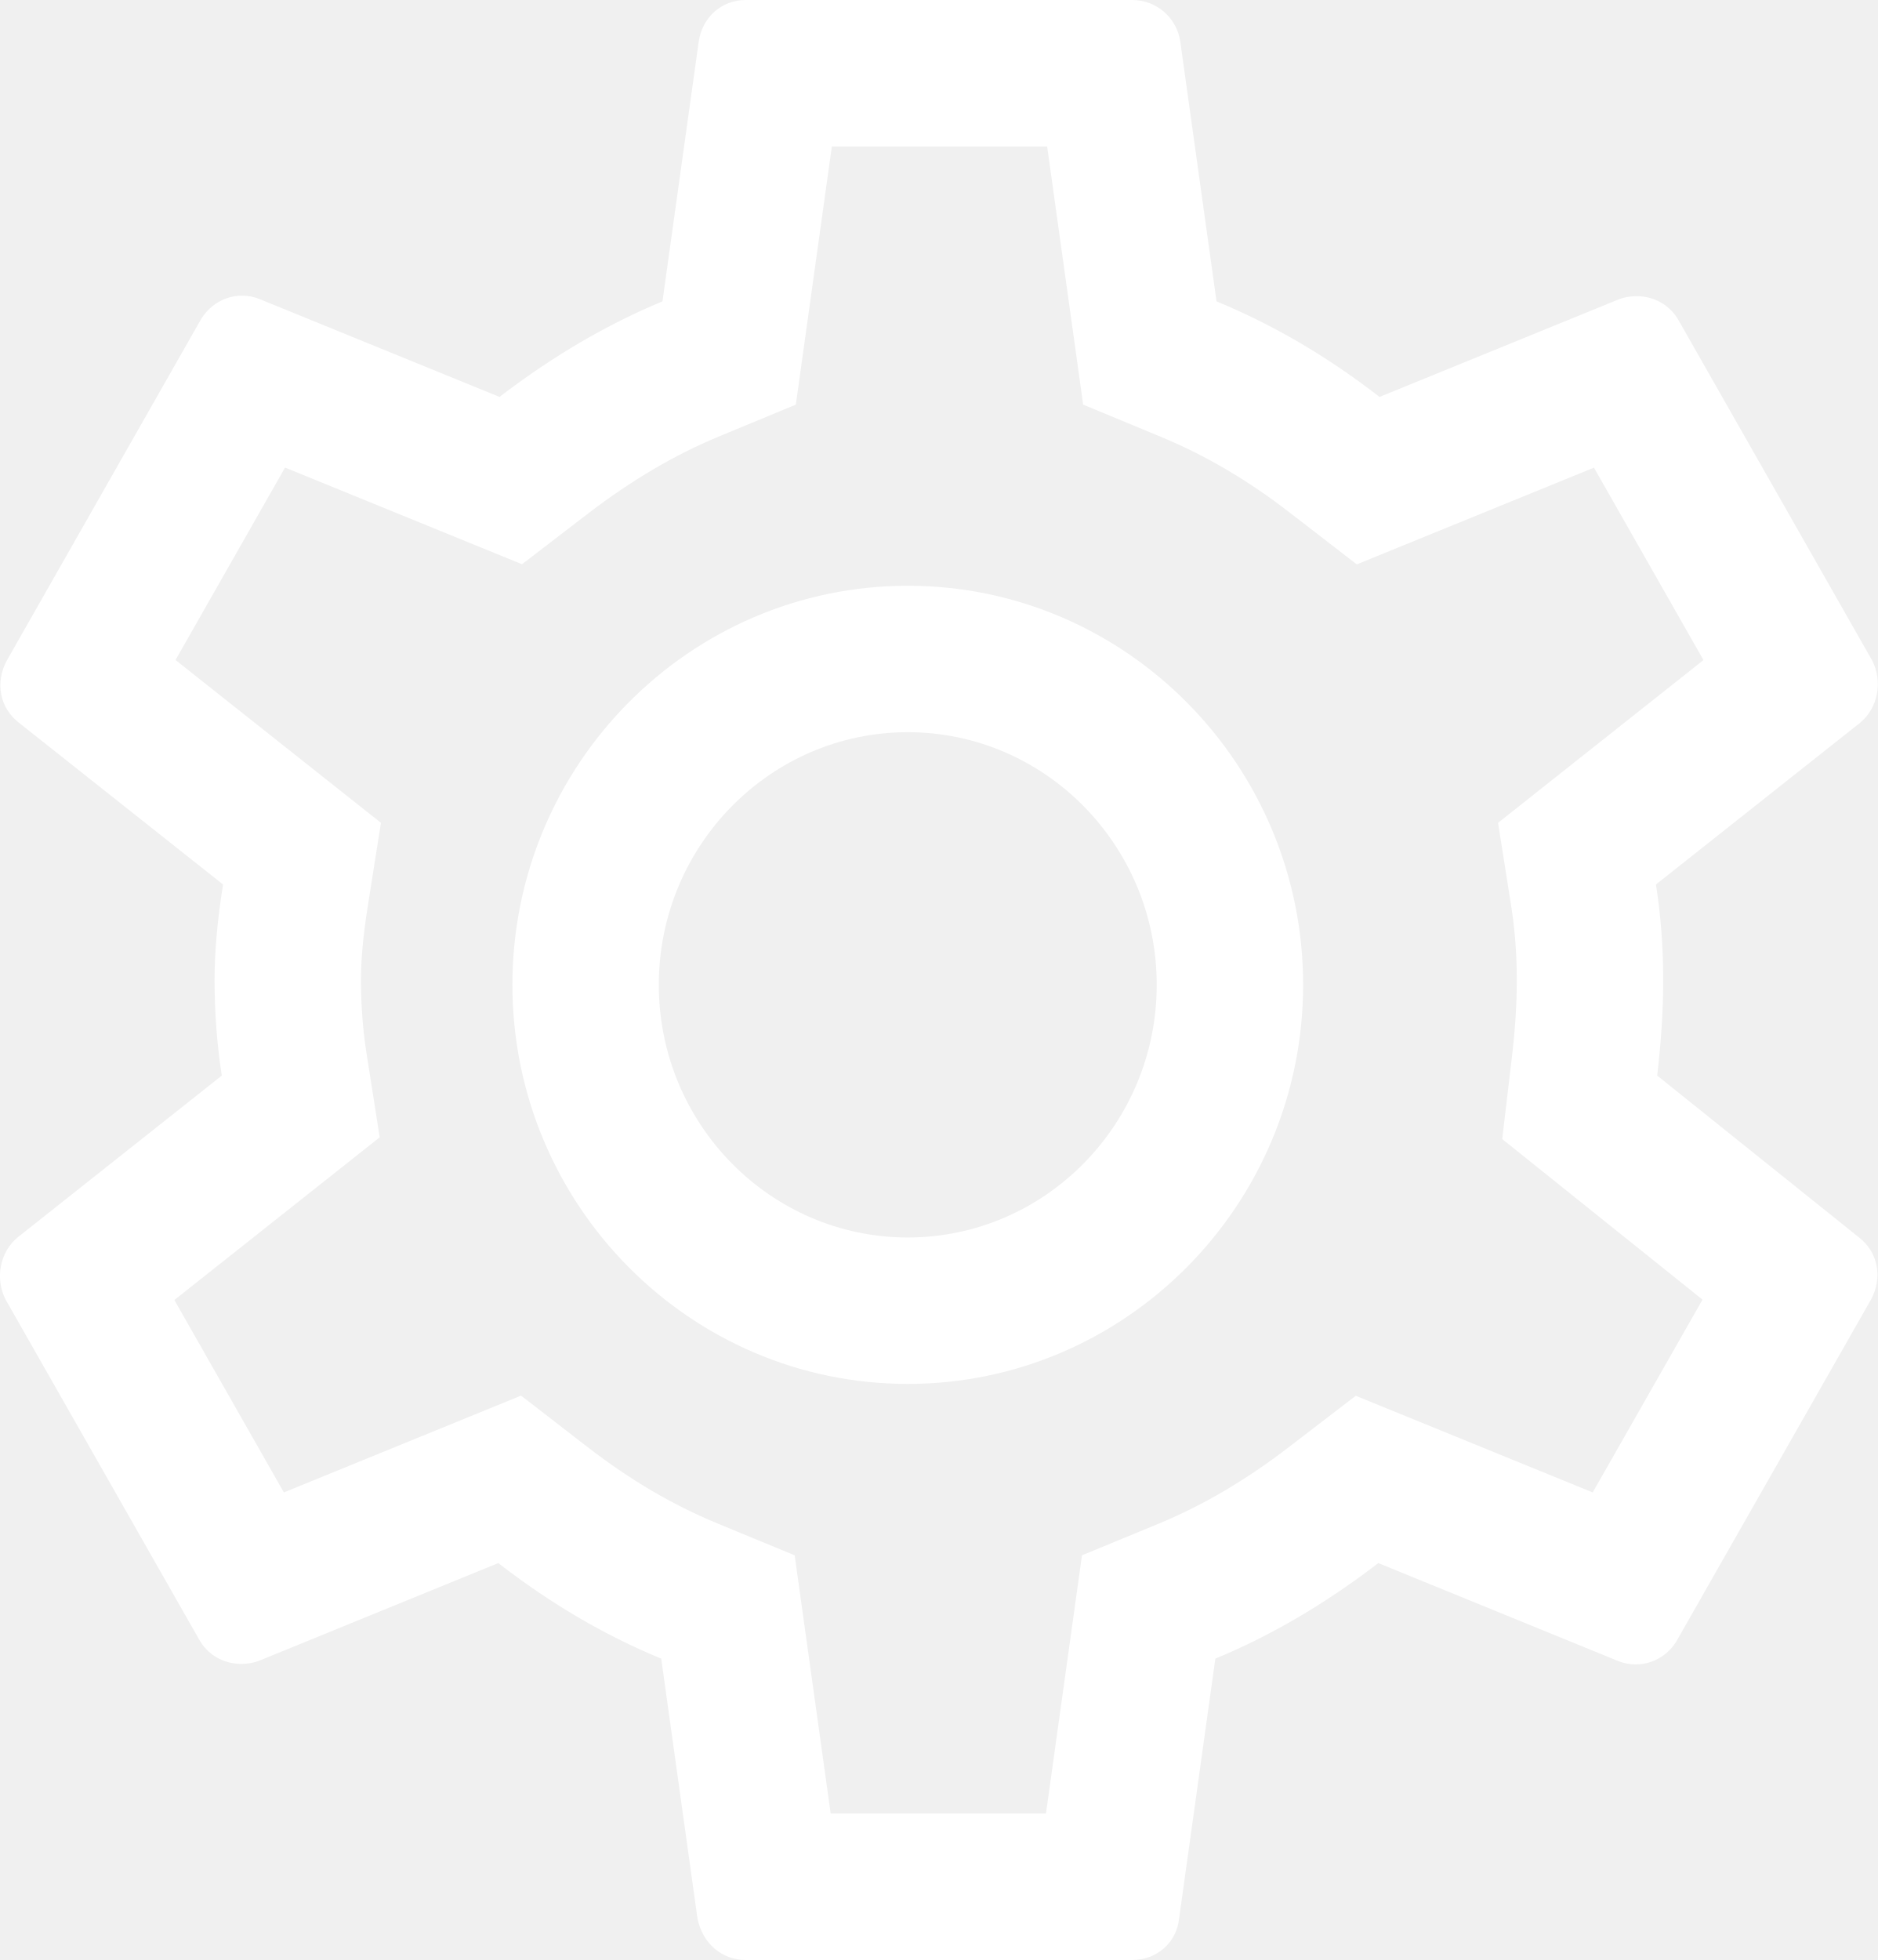
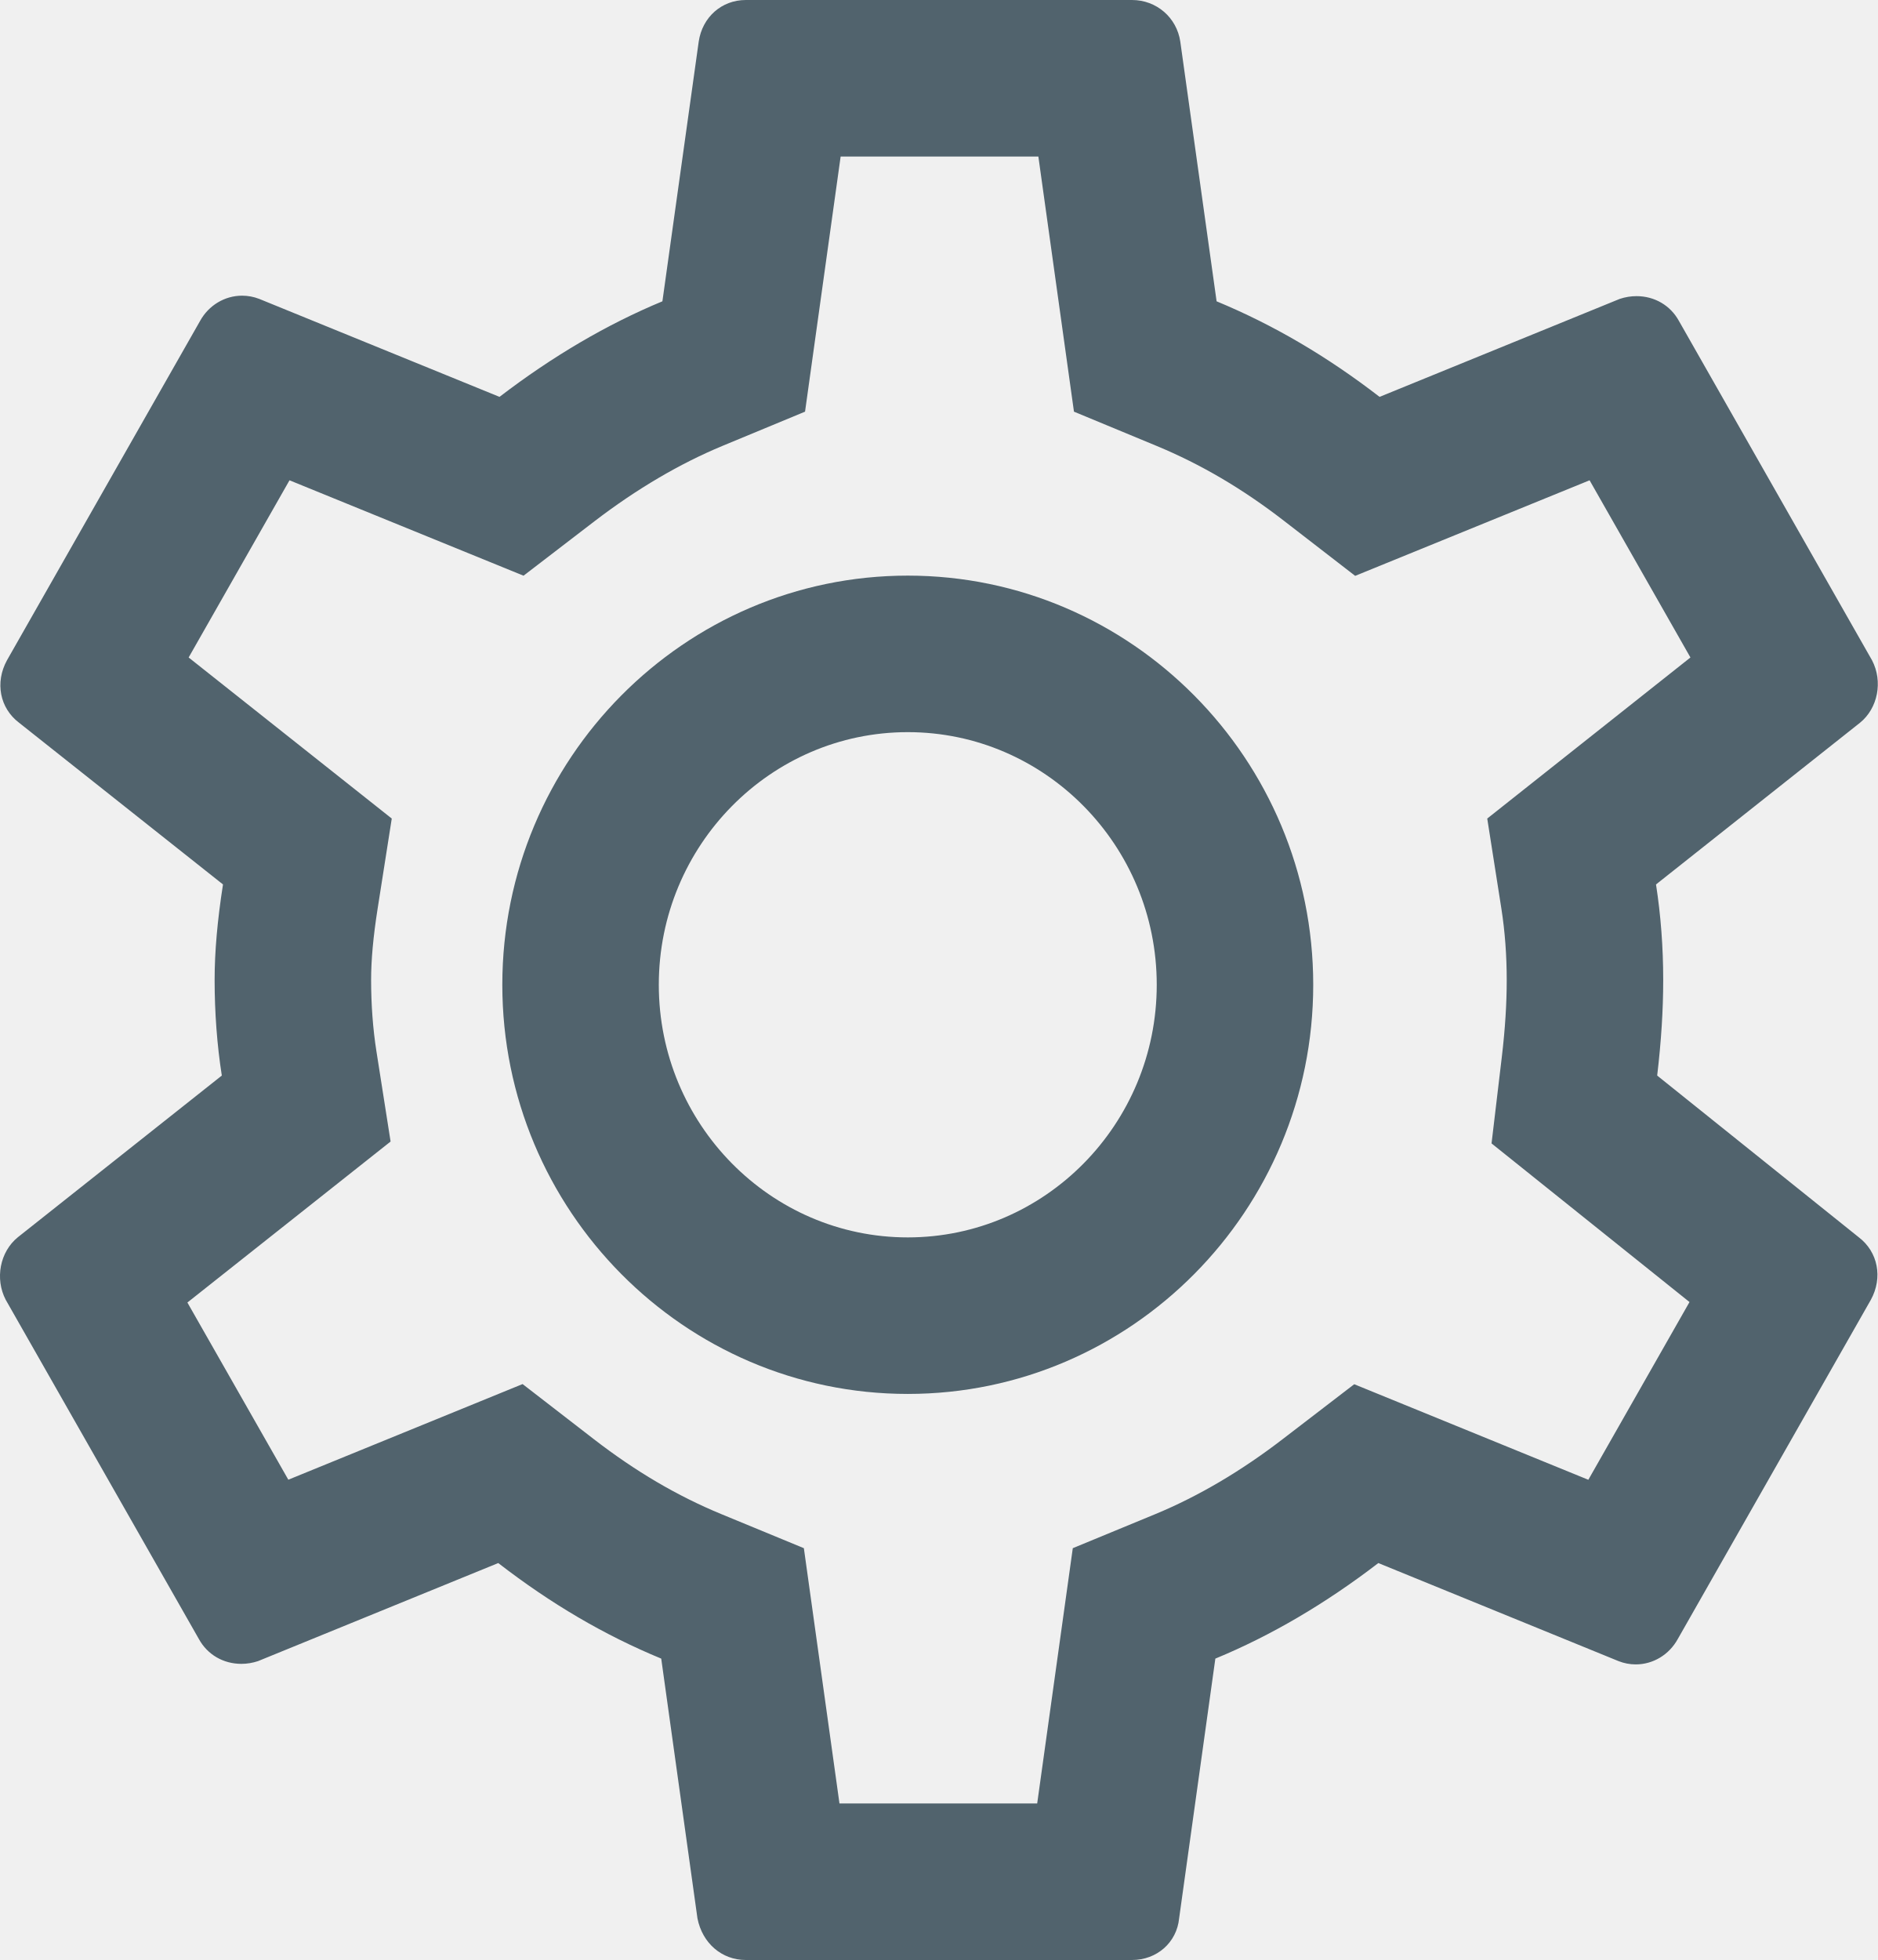
- <svg xmlns="http://www.w3.org/2000/svg" width="25.653" height="26.769" viewBox="0 0 25.653 26.769">
+ <svg xmlns="http://www.w3.org/2000/svg" width="24" height="25.044" viewBox="0 0 24 25.044">
  <g id="Settings_Icon" data-name="Settings Icon" transform="translate(0 2.543)">
-     <g id="_Color" data-name=" ↳Color" transform="translate(0 0.457)" fill="none" stroke-miterlimit="10">
-       <path d="M15.465,23.769H10.188a.671.671,0,0,1-.66-.569l-.495-3.547a9.609,9.609,0,0,1-2.227-1.3L3.525,19.688a.714.714,0,0,1-.228.037.65.65,0,0,1-.58-.339L.078,14.752A.7.7,0,0,1,.243,13.9L3.03,11.69a8.568,8.568,0,0,1-.1-1.305A8.417,8.417,0,0,1,3.047,9.08L.26,6.872a.654.654,0,0,1-.166-.853L2.733,1.383a.658.658,0,0,1,.573-.345.638.638,0,0,1,.235.045L6.824,2.421A9.919,9.919,0,0,1,9.05,1.116l.495-3.547A.645.645,0,0,1,10.188-3h5.277a.662.662,0,0,1,.66.569l.495,3.547a9.641,9.641,0,0,1,2.227,1.305l3.281-1.338a.71.71,0,0,1,.229-.038.65.65,0,0,1,.58.338l2.639,4.635a.7.7,0,0,1-.165.853L22.622,9.08a8.429,8.429,0,0,1,.1,1.305,11.048,11.048,0,0,1-.083,1.305L25.393,13.9a.656.656,0,0,1,.166.854l-2.639,4.634a.656.656,0,0,1-.573.346.638.638,0,0,1-.235-.045l-3.282-1.339a9.851,9.851,0,0,1-2.226,1.3l-.5,3.547A.63.63,0,0,1,15.465,23.769ZM12.4,7a3.451,3.451,0,1,0,3.4,3.45A3.43,3.43,0,0,0,12.4,7Z" stroke="none" />
-       <path d="M 14.289 21.769 L 14.781 18.242 L 15.84 17.805 C 16.434 17.559 17.03 17.209 17.61 16.762 L 18.521 16.063 L 21.758 17.383 L 23.258 14.75 L 20.522 12.557 L 20.652 11.455 C 20.699 11.063 20.721 10.713 20.721 10.385 C 20.721 10.04 20.696 9.706 20.647 9.391 L 20.465 8.238 L 23.271 6.015 L 21.775 3.387 L 18.535 4.708 L 17.623 4.004 C 17.047 3.558 16.468 3.218 15.854 2.964 L 14.797 2.526 L 14.305 -1 L 11.364 -1 L 10.872 2.526 L 9.815 2.964 C 9.22 3.21 8.623 3.562 8.041 4.008 L 7.131 4.706 L 3.894 3.386 L 2.398 6.014 L 5.204 8.238 L 5.022 9.391 C 4.961 9.78 4.931 10.105 4.931 10.385 C 4.931 10.724 4.957 11.068 5.006 11.38 L 5.187 12.533 L 2.382 14.755 L 3.878 17.383 L 7.118 16.061 L 8.03 16.766 C 8.608 17.212 9.186 17.552 9.797 17.805 L 10.856 18.242 L 11.348 21.769 L 14.289 21.769 M 12.401 5 C 15.379 5 17.802 7.445 17.802 10.45 C 17.802 13.455 15.379 15.901 12.401 15.901 C 9.423 15.901 7 13.455 7 10.45 C 7 7.445 9.423 5 12.401 5 M 15.465 23.769 L 10.188 23.769 C 9.86 23.769 9.595 23.54 9.528 23.2 L 9.033 19.653 C 8.255 19.332 7.527 18.905 6.807 18.348 L 3.525 19.688 C 3.451 19.712 3.375 19.725 3.297 19.725 C 3.05 19.725 2.833 19.598 2.717 19.386 L 0.078 14.752 C -0.072 14.464 -0.001 14.097 0.243 13.898 L 3.03 11.69 C 2.965 11.277 2.931 10.825 2.931 10.385 C 2.931 10 2.969 9.573 3.047 9.08 L 0.26 6.872 C -0.003 6.671 -0.071 6.32 0.095 6.018 L 2.733 1.383 C 2.851 1.17 3.07 1.038 3.307 1.038 C 3.387 1.038 3.466 1.053 3.542 1.083 L 6.824 2.421 C 7.545 1.868 8.294 1.429 9.05 1.116 L 9.545 -2.431 C 9.594 -2.766 9.859 -3 10.188 -3 L 15.465 -3 C 15.798 -3 16.076 -2.76 16.124 -2.431 L 16.619 1.116 C 17.4 1.439 18.128 1.866 18.846 2.421 L 22.127 1.083 C 22.201 1.058 22.278 1.045 22.356 1.045 C 22.603 1.045 22.819 1.171 22.936 1.383 L 25.574 6.018 C 25.725 6.307 25.654 6.673 25.41 6.872 L 22.622 9.08 C 22.688 9.498 22.721 9.938 22.721 10.385 C 22.721 10.792 22.694 11.219 22.639 11.69 L 25.393 13.898 C 25.655 14.098 25.724 14.449 25.558 14.752 L 22.919 19.386 C 22.803 19.6 22.583 19.732 22.346 19.732 C 22.265 19.732 22.186 19.717 22.111 19.688 L 18.829 18.348 C 18.108 18.902 17.359 19.341 16.603 19.653 L 16.108 23.2 C 16.075 23.53 15.805 23.769 15.465 23.769 Z M 12.401 7 C 10.526 7 9 8.548 9 10.45 C 9 12.353 10.526 13.901 12.401 13.901 C 14.276 13.901 15.802 12.353 15.802 10.45 C 15.802 8.548 14.276 7 12.401 7 Z" stroke="none" fill="#fff" />
+     <g id="_Color" data-name=" ↳Color" transform="translate(0 -2.543)" fill="none" stroke-miterlimit="10">
+       <path d="M14.468,25.044H9.532a.628.628,0,0,1-.617-.532l-.463-3.318a8.99,8.99,0,0,1-2.083-1.221L3.3,21.225a.668.668,0,0,1-.213.035.608.608,0,0,1-.543-.317L.073,16.608a.655.655,0,0,1,.154-.8l2.608-2.065a8.016,8.016,0,0,1-.093-1.221A7.875,7.875,0,0,1,2.85,11.3L.244,9.235a.612.612,0,0,1-.155-.8L2.557,4.1a.616.616,0,0,1,.536-.323.6.6,0,0,1,.22.042L6.384,5.071A9.28,9.28,0,0,1,8.466,3.85L8.93.532A.6.6,0,0,1,9.532,0h4.937a.62.62,0,0,1,.617.532l.463,3.318a9.02,9.02,0,0,1,2.083,1.221L20.7,3.819a.664.664,0,0,1,.214-.035.608.608,0,0,1,.542.317l2.469,4.336a.653.653,0,0,1-.154.8L21.165,11.3a7.886,7.886,0,0,1,.093,1.221,10.336,10.336,0,0,1-.077,1.221l2.577,2.065a.614.614,0,0,1,.155.8l-2.469,4.335a.614.614,0,0,1-.536.324.6.6,0,0,1-.22-.042l-3.071-1.253a9.216,9.216,0,0,1-2.082,1.221l-.463,3.318A.59.59,0,0,1,14.468,25.044ZM11.6,9.355a3.228,3.228,0,1,0,3.182,3.227A3.209,3.209,0,0,0,11.6,9.355Z" stroke="none" />
+       <path d="M 13.256 23.044 L 13.711 19.782 L 14.77 19.345 C 15.315 19.119 15.863 18.797 16.397 18.386 L 17.308 17.687 L 20.3 18.908 L 21.593 16.637 L 19.063 14.61 L 19.194 13.508 C 19.237 13.146 19.257 12.824 19.257 12.522 C 19.257 12.206 19.234 11.9 19.189 11.612 L 19.008 10.459 L 21.605 8.401 L 20.316 6.137 L 17.32 7.358 L 16.409 6.654 C 15.879 6.244 15.347 5.932 14.783 5.698 L 13.726 5.26 L 13.271 2 L 10.744 2 L 10.289 5.26 L 9.232 5.698 C 8.686 5.925 8.137 6.248 7.601 6.658 L 6.691 7.356 L 3.7 6.137 L 2.411 8.401 L 5.007 10.459 L 4.826 11.612 C 4.77 11.969 4.743 12.267 4.743 12.522 C 4.743 12.833 4.766 13.148 4.811 13.433 L 4.992 14.586 L 2.395 16.643 L 3.685 18.907 L 6.679 17.685 L 7.591 18.39 C 8.123 18.801 8.654 19.113 9.215 19.345 L 10.274 19.782 L 10.729 23.044 L 13.256 23.044 M 11.602 7.355 C 14.459 7.355 16.784 9.7 16.784 12.583 C 16.784 15.466 14.459 17.811 11.602 17.811 C 8.745 17.811 6.42 15.466 6.42 12.583 C 6.42 9.7 8.745 7.355 11.602 7.355 M 14.468 25.044 L 9.532 25.044 C 9.225 25.044 8.977 24.83 8.914 24.512 L 8.451 21.193 C 7.724 20.893 7.042 20.493 6.368 19.972 L 3.298 21.225 C 3.229 21.248 3.157 21.26 3.085 21.26 C 2.854 21.26 2.651 21.142 2.542 20.943 L 0.073 16.608 C -0.067 16.339 -0.001 15.995 0.228 15.809 L 2.835 13.743 C 2.774 13.356 2.743 12.934 2.743 12.522 C 2.743 12.162 2.778 11.762 2.85 11.301 L 0.244 9.235 C -0.003 9.048 -0.066 8.72 0.089 8.437 L 2.557 4.101 C 2.667 3.901 2.873 3.778 3.094 3.778 C 3.169 3.778 3.243 3.792 3.313 3.819 L 6.384 5.071 C 7.059 4.554 7.759 4.143 8.466 3.85 L 8.93 0.532 C 8.976 0.219 9.223 -2.765503040791373e-06 9.532 -2.765503040791373e-06 L 14.468 -2.765503040791373e-06 C 14.78 -2.765503040791373e-06 15.04 0.224 15.085 0.532 L 15.549 3.85 C 16.279 4.153 16.96 4.553 17.632 5.071 L 20.702 3.819 C 20.771 3.796 20.843 3.784 20.916 3.784 C 21.146 3.784 21.349 3.902 21.458 4.101 L 23.926 8.437 C 24.067 8.707 24.001 9.05 23.772 9.235 L 21.165 11.301 C 21.226 11.693 21.257 12.104 21.257 12.522 C 21.257 12.903 21.232 13.302 21.18 13.743 L 23.756 15.809 C 24.002 15.996 24.066 16.325 23.911 16.608 L 21.443 20.943 C 21.333 21.143 21.128 21.267 20.906 21.267 C 20.831 21.267 20.757 21.253 20.686 21.225 L 17.616 19.972 C 16.942 20.49 16.241 20.901 15.533 21.193 L 15.07 24.512 C 15.04 24.82 14.786 25.044 14.468 25.044 Z M 11.602 9.355 C 9.848 9.355 8.42 10.803 8.42 12.583 C 8.42 14.363 9.848 15.811 11.602 15.811 C 13.357 15.811 14.784 14.363 14.784 12.583 C 14.784 10.803 13.357 9.355 11.602 9.355 Z" stroke="none" fill="#51636d" />
    </g>
  </g>
</svg>
